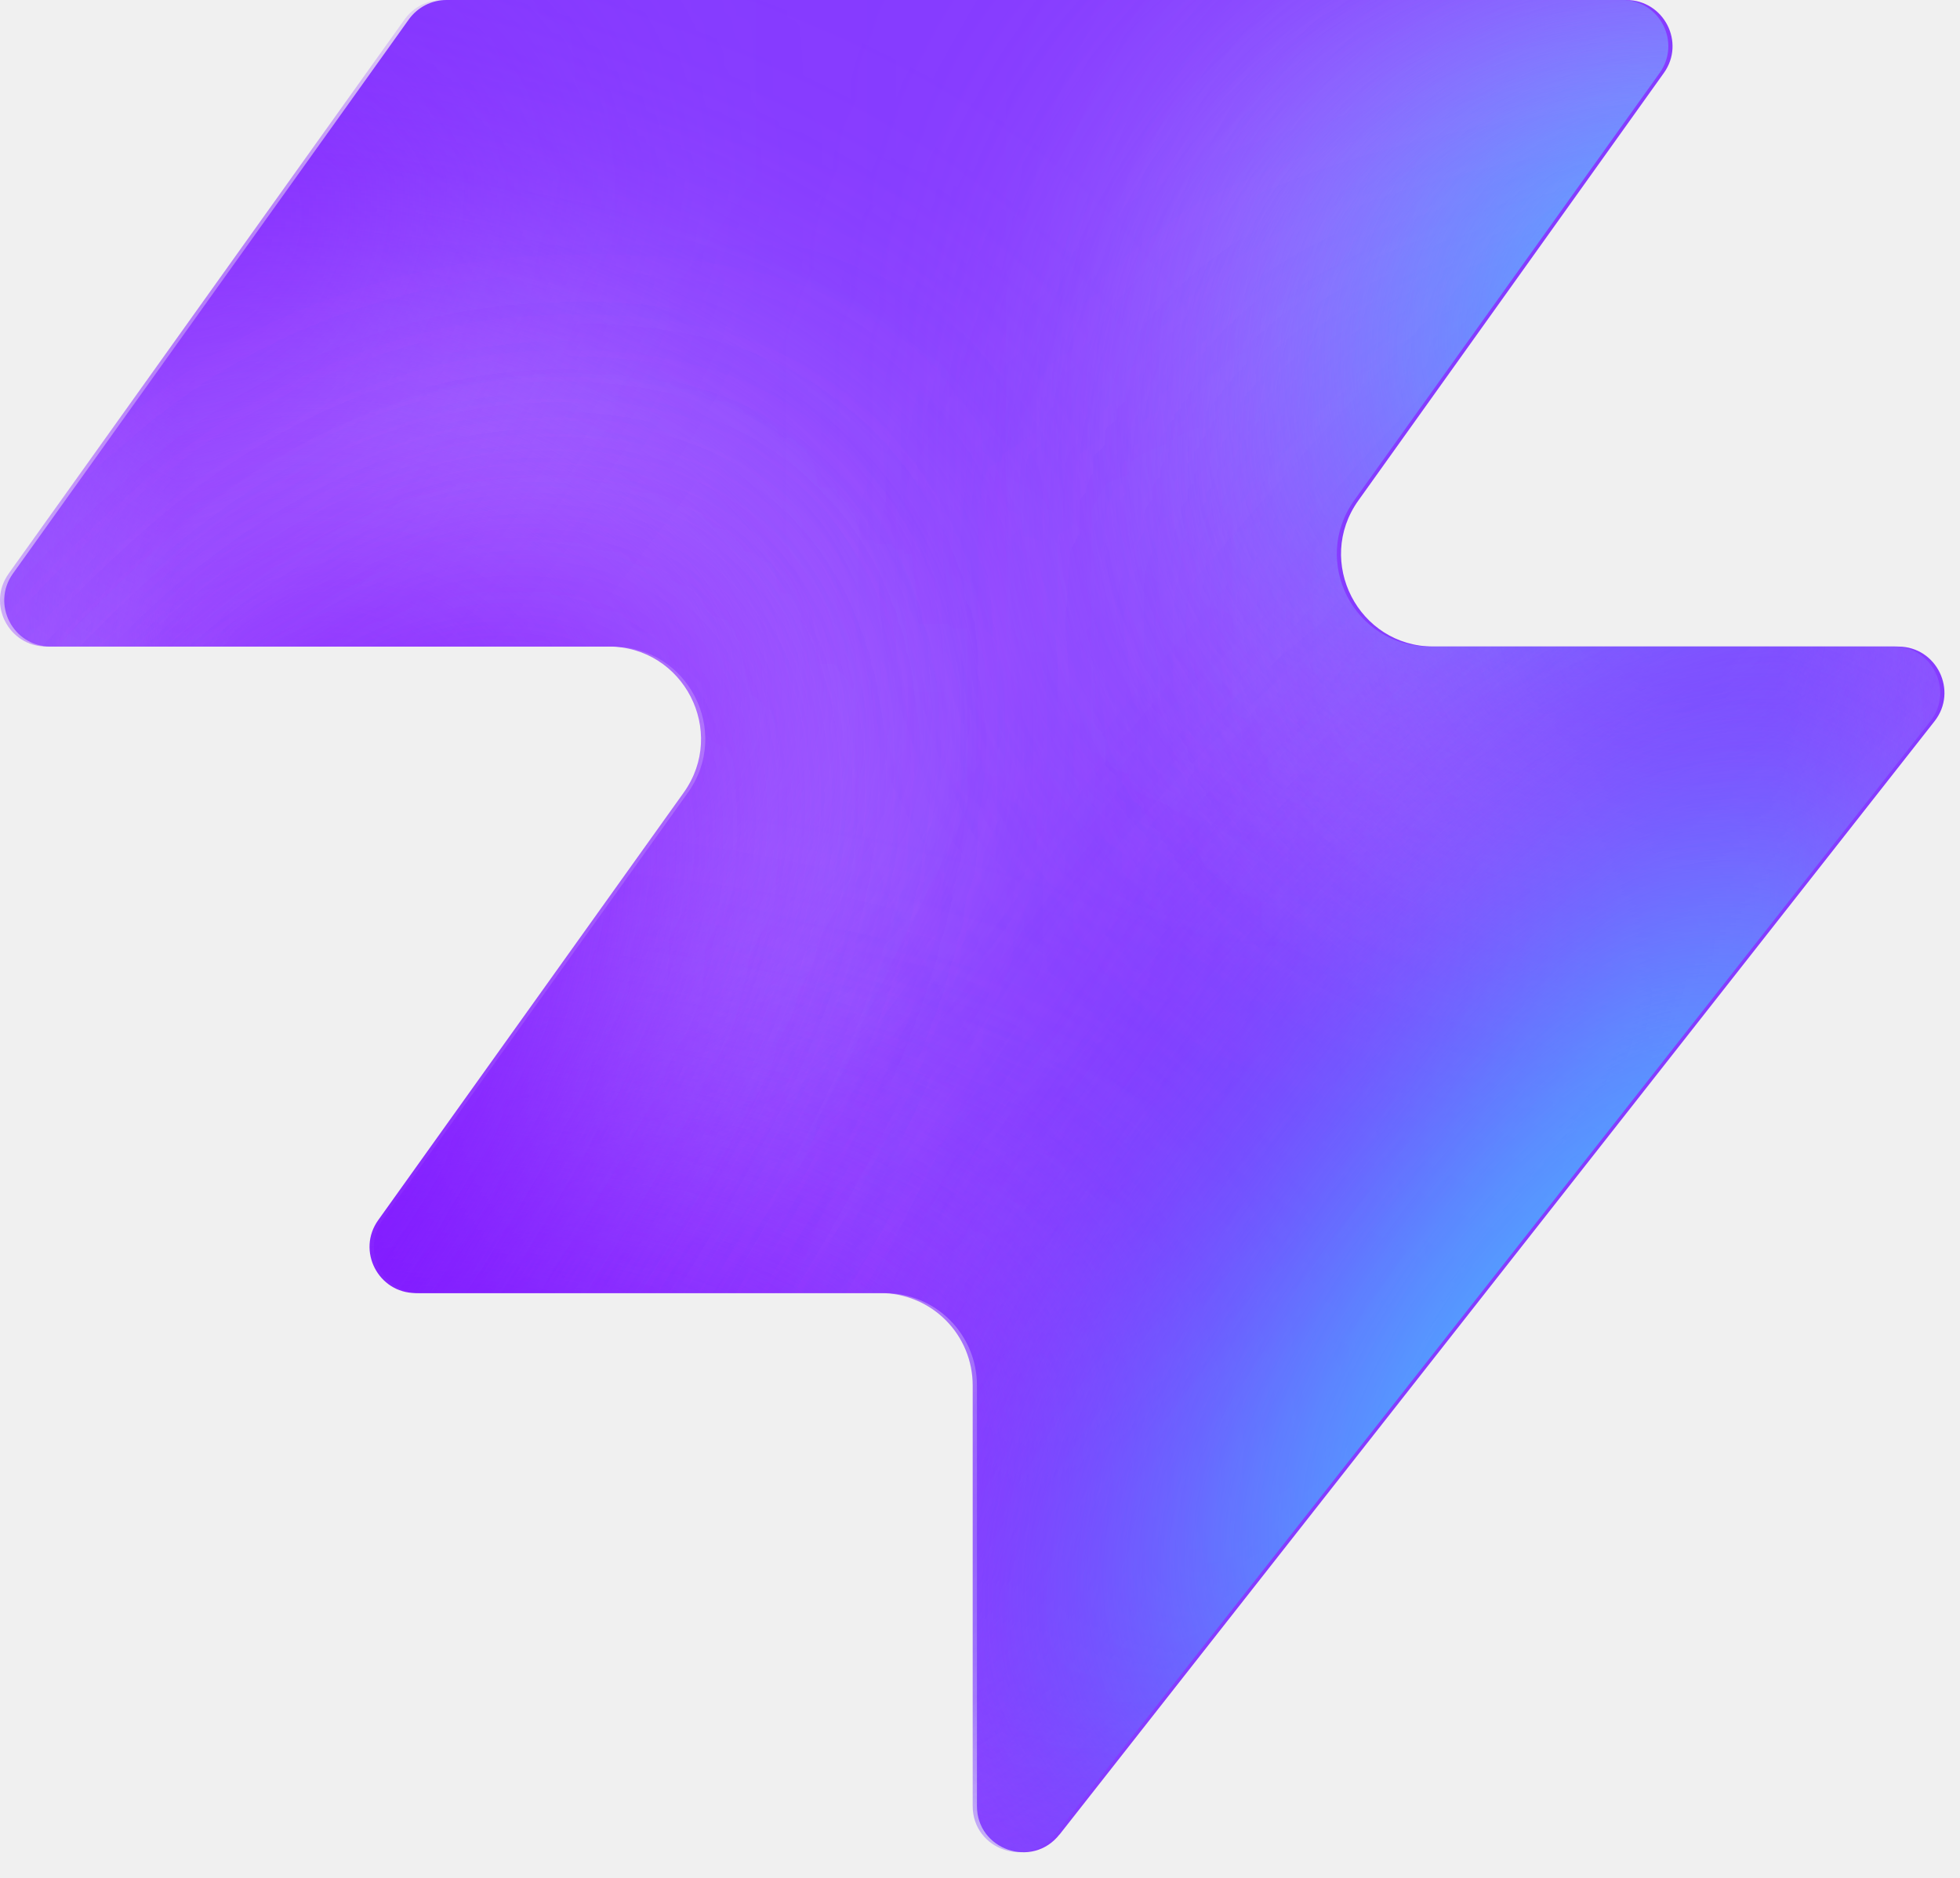
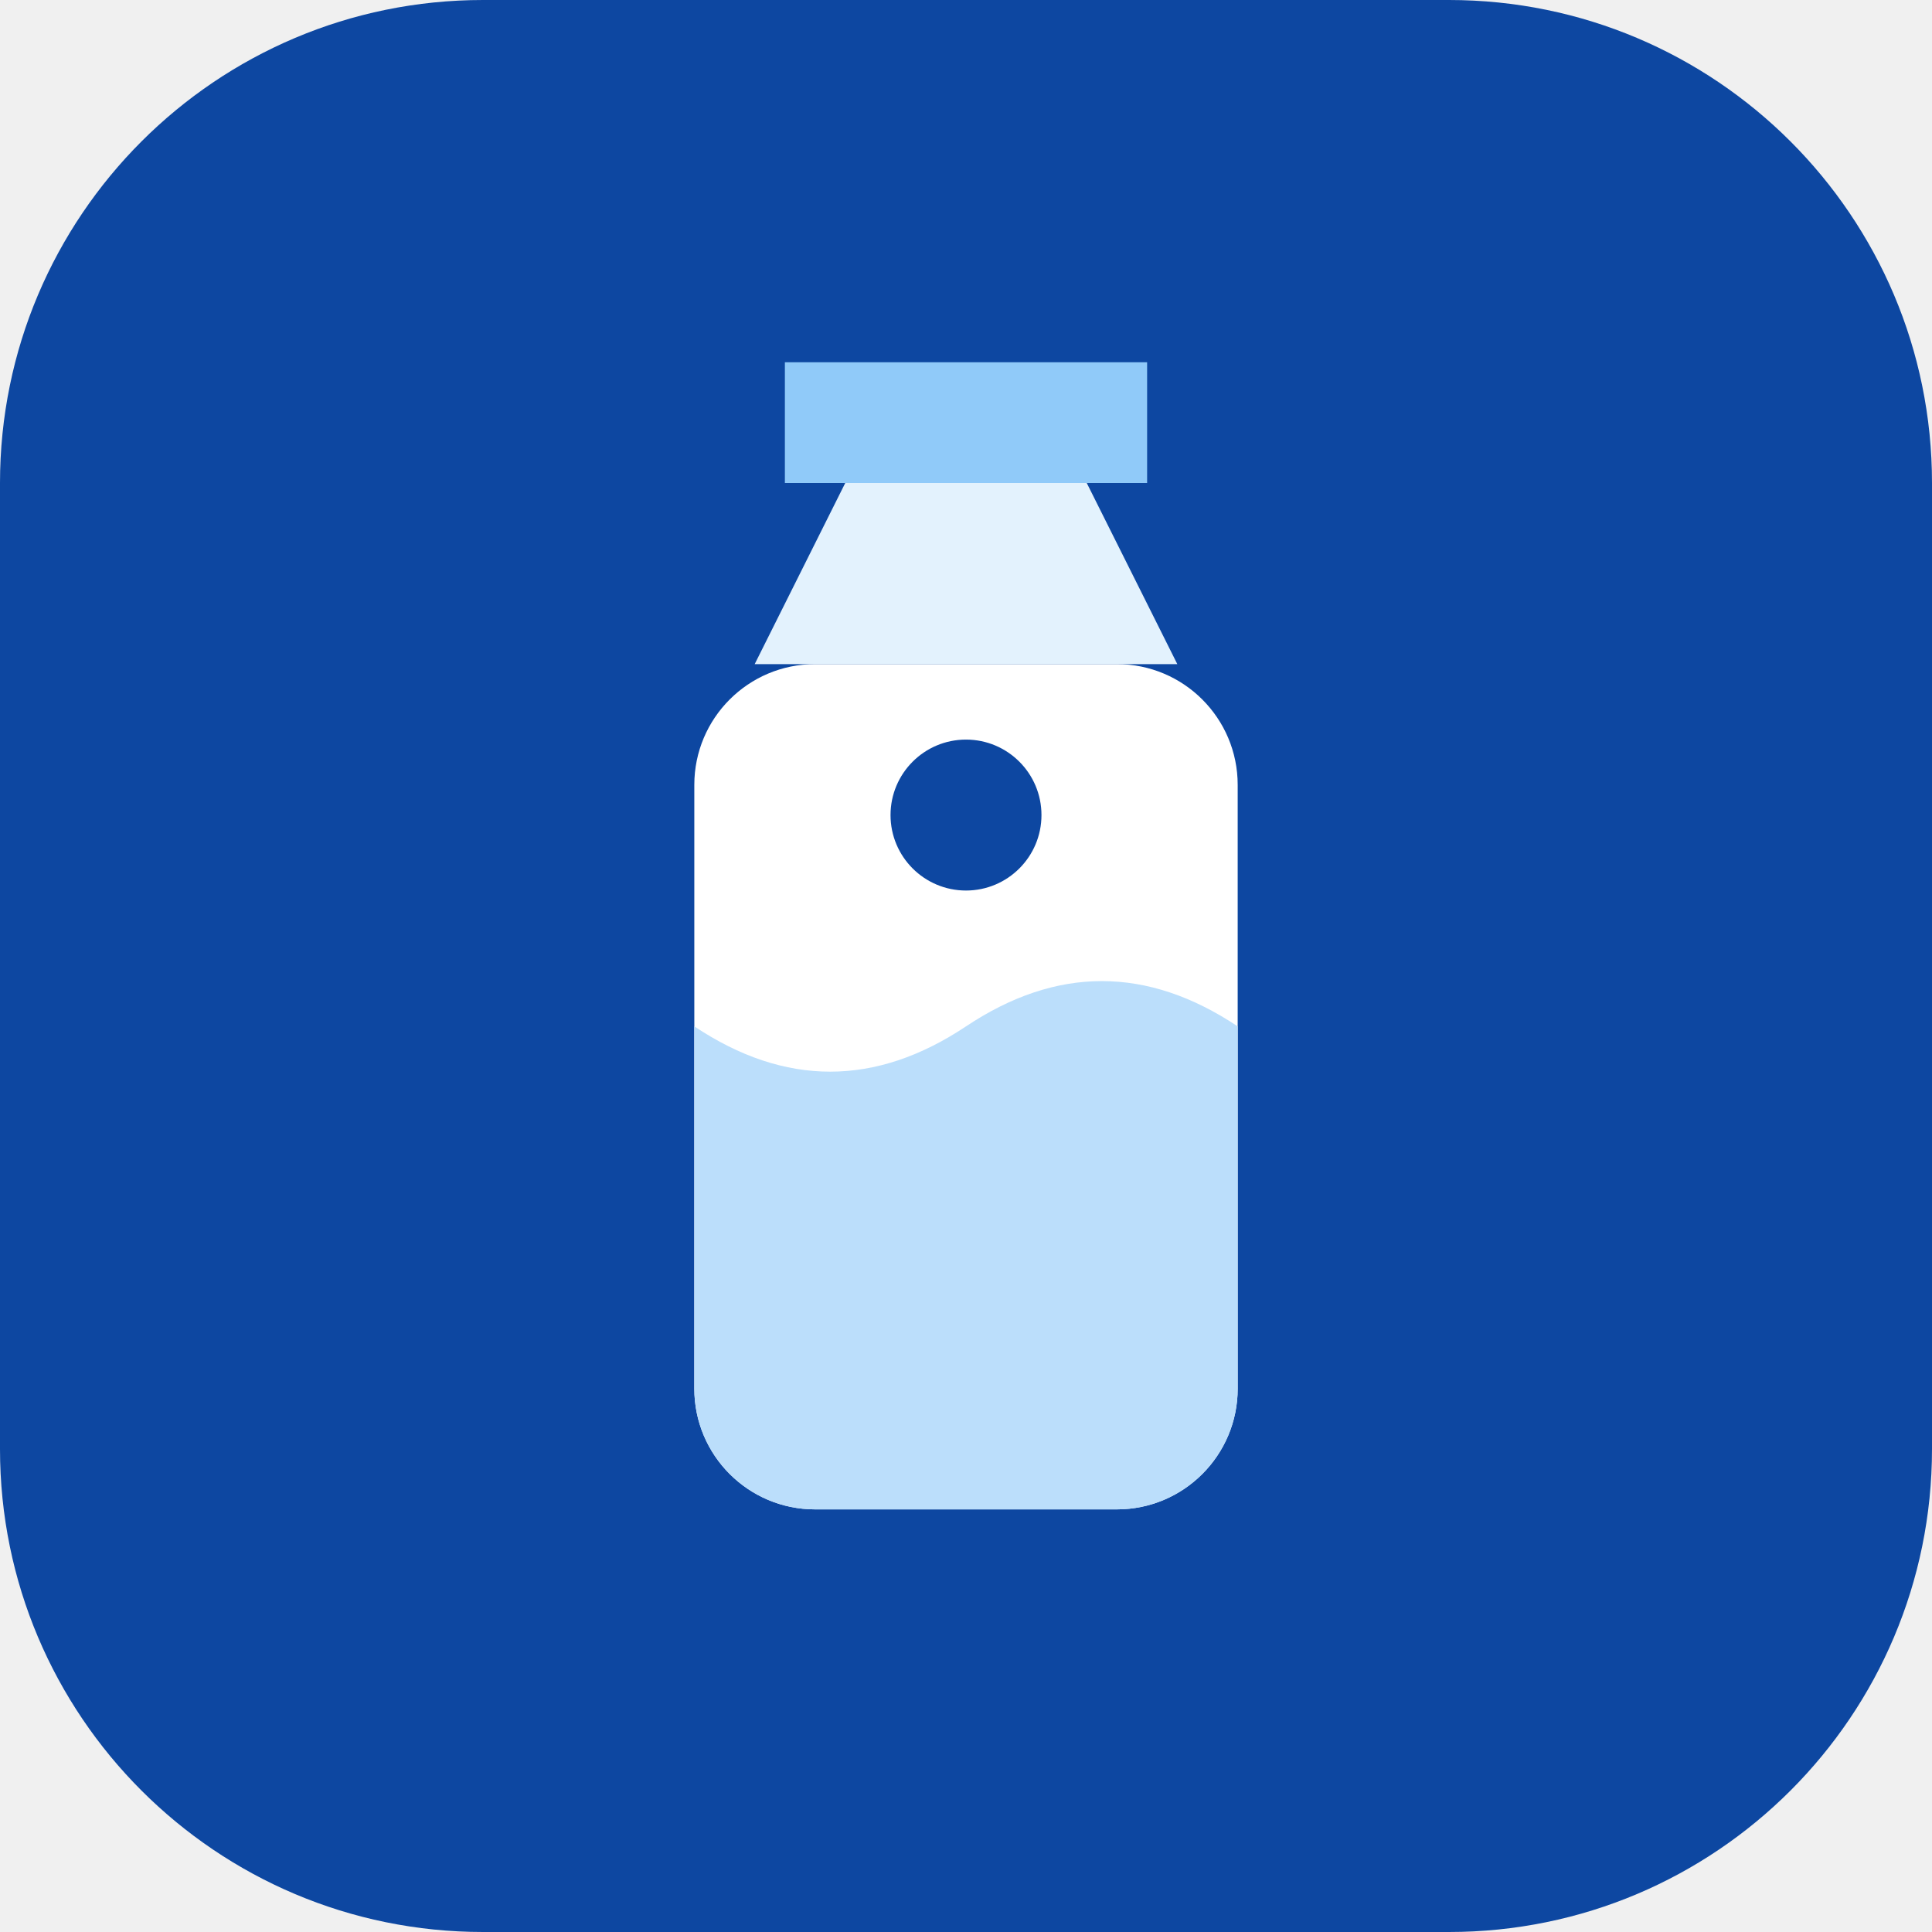
- <svg xmlns="http://www.w3.org/2000/svg" width="48" height="46" fill="none" viewBox="0 0 48 46">
-   <path fill="#863bff" d="M25.946 44.938c-.664.845-2.021.375-2.021-.698V33.937a2.26 2.26 0 0 0-2.262-2.262H10.287c-.92 0-1.456-1.04-.92-1.788l7.48-10.471c1.07-1.497 0-3.578-1.842-3.578H1.237c-.92 0-1.456-1.04-.92-1.788L10.013.474c.214-.297.556-.474.92-.474h28.894c.92 0 1.456 1.04.92 1.788l-7.48 10.471c-1.07 1.498 0 3.579 1.842 3.579h11.377c.943 0 1.473 1.088.89 1.83L25.947 44.94z" style="fill:#863bff;fill:color(display-p3 .525 .23 1);fill-opacity:1" />
-   <mask id="a" width="48" height="46" x="0" y="0" maskUnits="userSpaceOnUse" style="mask-type:alpha">
-     <path fill="#000" d="M25.842 44.938c-.664.844-2.021.375-2.021-.698V33.937a2.26 2.26 0 0 0-2.262-2.262H10.183c-.92 0-1.456-1.04-.92-1.788l7.48-10.471c1.07-1.498 0-3.579-1.842-3.579H1.133c-.92 0-1.456-1.04-.92-1.787L9.91.473c.214-.297.556-.474.92-.474h28.894c.92 0 1.456 1.04.92 1.788l-7.48 10.471c-1.07 1.498 0 3.578 1.842 3.578h11.377c.943 0 1.473 1.088.89 1.832L25.843 44.94z" style="fill:#000;fill-opacity:1" />
-   </mask>
-   <g mask="url(#a)">
-     <g filter="url(#b)">
-       <ellipse cx="5.508" cy="14.704" fill="#ede6ff" rx="5.508" ry="14.704" style="fill:#ede6ff;fill:color(display-p3 .927 .903 1);fill-opacity:1" transform="matrix(.00324 1 1 -.00324 -4.47 31.516)" />
-     </g>
-     <g filter="url(#c)">
-       <ellipse cx="10.399" cy="29.851" fill="#ede6ff" rx="10.399" ry="29.851" style="fill:#ede6ff;fill:color(display-p3 .927 .903 1);fill-opacity:1" transform="matrix(.00324 1 1 -.00324 -39.328 7.883)" />
-     </g>
-     <g filter="url(#d)">
-       <ellipse cx="5.508" cy="30.487" fill="#7e14ff" rx="5.508" ry="30.487" style="fill:#7e14ff;fill:color(display-p3 .492 .077 1);fill-opacity:1" transform="rotate(89.814 -25.913 -14.639)scale(1 -1)" />
-     </g>
-     <g filter="url(#e)">
-       <ellipse cx="5.508" cy="30.599" fill="#7e14ff" rx="5.508" ry="30.599" style="fill:#7e14ff;fill:color(display-p3 .492 .077 1);fill-opacity:1" transform="rotate(89.814 -32.644 -3.334)scale(1 -1)" />
-     </g>
-     <g filter="url(#f)">
-       <ellipse cx="5.508" cy="30.599" fill="#7e14ff" rx="5.508" ry="30.599" style="fill:#7e14ff;fill:color(display-p3 .492 .077 1);fill-opacity:1" transform="matrix(.00324 1 1 -.00324 -34.34 30.47)" />
-     </g>
-     <g filter="url(#g)">
-       <ellipse cx="14.072" cy="22.078" fill="#ede6ff" rx="14.072" ry="22.078" style="fill:#ede6ff;fill:color(display-p3 .927 .903 1);fill-opacity:1" transform="rotate(93.35 24.506 48.493)scale(-1 1)" />
-     </g>
-     <g filter="url(#h)">
-       <ellipse cx="3.47" cy="21.501" fill="#7e14ff" rx="3.47" ry="21.501" style="fill:#7e14ff;fill:color(display-p3 .492 .077 1);fill-opacity:1" transform="rotate(89.009 28.708 47.59)scale(-1 1)" />
-     </g>
-     <g filter="url(#i)">
-       <ellipse cx="3.47" cy="21.501" fill="#7e14ff" rx="3.47" ry="21.501" style="fill:#7e14ff;fill:color(display-p3 .492 .077 1);fill-opacity:1" transform="rotate(89.009 28.708 47.59)scale(-1 1)" />
-     </g>
-     <g filter="url(#j)">
-       <ellipse cx=".387" cy="8.972" fill="#7e14ff" rx="4.407" ry="29.108" style="fill:#7e14ff;fill:color(display-p3 .492 .077 1);fill-opacity:1" transform="rotate(39.51 .387 8.972)" />
-     </g>
-     <g filter="url(#k)">
-       <ellipse cx="47.523" cy="-6.092" fill="#7e14ff" rx="4.407" ry="29.108" style="fill:#7e14ff;fill:color(display-p3 .492 .077 1);fill-opacity:1" transform="rotate(37.892 47.523 -6.092)" />
-     </g>
-     <g filter="url(#l)">
-       <ellipse cx="41.412" cy="6.333" fill="#47bfff" rx="5.971" ry="9.665" style="fill:#47bfff;fill:color(display-p3 .28 .748 1);fill-opacity:1" transform="rotate(37.892 41.412 6.333)" />
-     </g>
-     <g filter="url(#m)">
-       <ellipse cx="-1.879" cy="38.332" fill="#7e14ff" rx="4.407" ry="29.108" style="fill:#7e14ff;fill:color(display-p3 .492 .077 1);fill-opacity:1" transform="rotate(37.892 -1.88 38.332)" />
-     </g>
-     <g filter="url(#n)">
-       <ellipse cx="-1.879" cy="38.332" fill="#7e14ff" rx="4.407" ry="29.108" style="fill:#7e14ff;fill:color(display-p3 .492 .077 1);fill-opacity:1" transform="rotate(37.892 -1.88 38.332)" />
-     </g>
-     <g filter="url(#o)">
-       <ellipse cx="35.651" cy="29.907" fill="#7e14ff" rx="4.407" ry="29.108" style="fill:#7e14ff;fill:color(display-p3 .492 .077 1);fill-opacity:1" transform="rotate(37.892 35.651 29.907)" />
-     </g>
-     <g filter="url(#p)">
-       <ellipse cx="38.418" cy="32.4" fill="#47bfff" rx="5.971" ry="15.297" style="fill:#47bfff;fill:color(display-p3 .28 .748 1);fill-opacity:1" transform="rotate(37.892 38.418 32.4)" />
-     </g>
-   </g>
-   <defs>
-     <filter id="b" width="60.045" height="41.654" x="-19.77" y="16.149" color-interpolation-filters="sRGB" filterUnits="userSpaceOnUse">
-       <feFlood flood-opacity="0" result="BackgroundImageFix" />
-       <feBlend in="SourceGraphic" in2="BackgroundImageFix" result="shape" />
-       <feGaussianBlur result="effect1_foregroundBlur_2002_17158" stdDeviation="7.659" />
-     </filter>
-     <filter id="c" width="90.34" height="51.437" x="-54.613" y="-7.533" color-interpolation-filters="sRGB" filterUnits="userSpaceOnUse">
-       <feFlood flood-opacity="0" result="BackgroundImageFix" />
-       <feBlend in="SourceGraphic" in2="BackgroundImageFix" result="shape" />
-       <feGaussianBlur result="effect1_foregroundBlur_2002_17158" stdDeviation="7.659" />
-     </filter>
-     <filter id="d" width="79.355" height="29.4" x="-49.64" y="2.03" color-interpolation-filters="sRGB" filterUnits="userSpaceOnUse">
-       <feFlood flood-opacity="0" result="BackgroundImageFix" />
-       <feBlend in="SourceGraphic" in2="BackgroundImageFix" result="shape" />
-       <feGaussianBlur result="effect1_foregroundBlur_2002_17158" stdDeviation="4.596" />
-     </filter>
-     <filter id="e" width="79.579" height="29.4" x="-45.045" y="20.029" color-interpolation-filters="sRGB" filterUnits="userSpaceOnUse">
-       <feFlood flood-opacity="0" result="BackgroundImageFix" />
-       <feBlend in="SourceGraphic" in2="BackgroundImageFix" result="shape" />
-       <feGaussianBlur result="effect1_foregroundBlur_2002_17158" stdDeviation="4.596" />
-     </filter>
-     <filter id="f" width="79.579" height="29.4" x="-43.513" y="21.178" color-interpolation-filters="sRGB" filterUnits="userSpaceOnUse">
-       <feFlood flood-opacity="0" result="BackgroundImageFix" />
-       <feBlend in="SourceGraphic" in2="BackgroundImageFix" result="shape" />
-       <feGaussianBlur result="effect1_foregroundBlur_2002_17158" stdDeviation="4.596" />
-     </filter>
-     <filter id="g" width="74.749" height="58.852" x="15.756" y="-17.901" color-interpolation-filters="sRGB" filterUnits="userSpaceOnUse">
-       <feFlood flood-opacity="0" result="BackgroundImageFix" />
-       <feBlend in="SourceGraphic" in2="BackgroundImageFix" result="shape" />
-       <feGaussianBlur result="effect1_foregroundBlur_2002_17158" stdDeviation="7.659" />
-     </filter>
-     <filter id="h" width="61.377" height="25.362" x="23.548" y="2.284" color-interpolation-filters="sRGB" filterUnits="userSpaceOnUse">
-       <feFlood flood-opacity="0" result="BackgroundImageFix" />
-       <feBlend in="SourceGraphic" in2="BackgroundImageFix" result="shape" />
-       <feGaussianBlur result="effect1_foregroundBlur_2002_17158" stdDeviation="4.596" />
-     </filter>
-     <filter id="i" width="61.377" height="25.362" x="23.548" y="2.284" color-interpolation-filters="sRGB" filterUnits="userSpaceOnUse">
-       <feFlood flood-opacity="0" result="BackgroundImageFix" />
-       <feBlend in="SourceGraphic" in2="BackgroundImageFix" result="shape" />
-       <feGaussianBlur result="effect1_foregroundBlur_2002_17158" stdDeviation="4.596" />
-     </filter>
-     <filter id="j" width="56.045" height="63.649" x="-27.636" y="-22.853" color-interpolation-filters="sRGB" filterUnits="userSpaceOnUse">
-       <feFlood flood-opacity="0" result="BackgroundImageFix" />
-       <feBlend in="SourceGraphic" in2="BackgroundImageFix" result="shape" />
-       <feGaussianBlur result="effect1_foregroundBlur_2002_17158" stdDeviation="4.596" />
-     </filter>
-     <filter id="k" width="54.814" height="64.646" x="20.116" y="-38.415" color-interpolation-filters="sRGB" filterUnits="userSpaceOnUse">
-       <feFlood flood-opacity="0" result="BackgroundImageFix" />
-       <feBlend in="SourceGraphic" in2="BackgroundImageFix" result="shape" />
-       <feGaussianBlur result="effect1_foregroundBlur_2002_17158" stdDeviation="4.596" />
-     </filter>
-     <filter id="l" width="33.541" height="35.313" x="24.641" y="-11.323" color-interpolation-filters="sRGB" filterUnits="userSpaceOnUse">
-       <feFlood flood-opacity="0" result="BackgroundImageFix" />
-       <feBlend in="SourceGraphic" in2="BackgroundImageFix" result="shape" />
-       <feGaussianBlur result="effect1_foregroundBlur_2002_17158" stdDeviation="4.596" />
-     </filter>
-     <filter id="m" width="54.814" height="64.646" x="-29.286" y="6.009" color-interpolation-filters="sRGB" filterUnits="userSpaceOnUse">
-       <feFlood flood-opacity="0" result="BackgroundImageFix" />
-       <feBlend in="SourceGraphic" in2="BackgroundImageFix" result="shape" />
-       <feGaussianBlur result="effect1_foregroundBlur_2002_17158" stdDeviation="4.596" />
-     </filter>
-     <filter id="n" width="54.814" height="64.646" x="-29.286" y="6.009" color-interpolation-filters="sRGB" filterUnits="userSpaceOnUse">
-       <feFlood flood-opacity="0" result="BackgroundImageFix" />
-       <feBlend in="SourceGraphic" in2="BackgroundImageFix" result="shape" />
-       <feGaussianBlur result="effect1_foregroundBlur_2002_17158" stdDeviation="4.596" />
-     </filter>
-     <filter id="o" width="54.814" height="64.646" x="8.244" y="-2.416" color-interpolation-filters="sRGB" filterUnits="userSpaceOnUse">
-       <feFlood flood-opacity="0" result="BackgroundImageFix" />
-       <feBlend in="SourceGraphic" in2="BackgroundImageFix" result="shape" />
-       <feGaussianBlur result="effect1_foregroundBlur_2002_17158" stdDeviation="4.596" />
-     </filter>
-     <filter id="p" width="39.409" height="43.623" x="18.713" y="10.588" color-interpolation-filters="sRGB" filterUnits="userSpaceOnUse">
-       <feFlood flood-opacity="0" result="BackgroundImageFix" />
-       <feBlend in="SourceGraphic" in2="BackgroundImageFix" result="shape" />
-       <feGaussianBlur result="effect1_foregroundBlur_2002_17158" stdDeviation="4.596" />
-     </filter>
-   </defs>
+ <svg xmlns="http://www.w3.org/2000/svg" viewBox="0 0 64 64" fill="none">
+   <rect width="64" height="64" rx="16" fill="#0D47A1" />
+   <path d="M26 12h12v4H26z" fill="#90CAF9" />
+   <path d="M28 16h8l3 6H25l3-6z" fill="#E3F2FD" />
+   <rect x="23" y="22" width="18" height="28" rx="4" fill="#FFFFFF" />
+   <path d="M23 34c3 2 6 2 9 0s6-2 9 0v12a4 4 0 0 1-4 4H27a4 4 0 0 1-4-4V34z" fill="#BBDEFB" />
+   <circle cx="32" cy="27" r="2.5" fill="#0D47A1" />
</svg>
